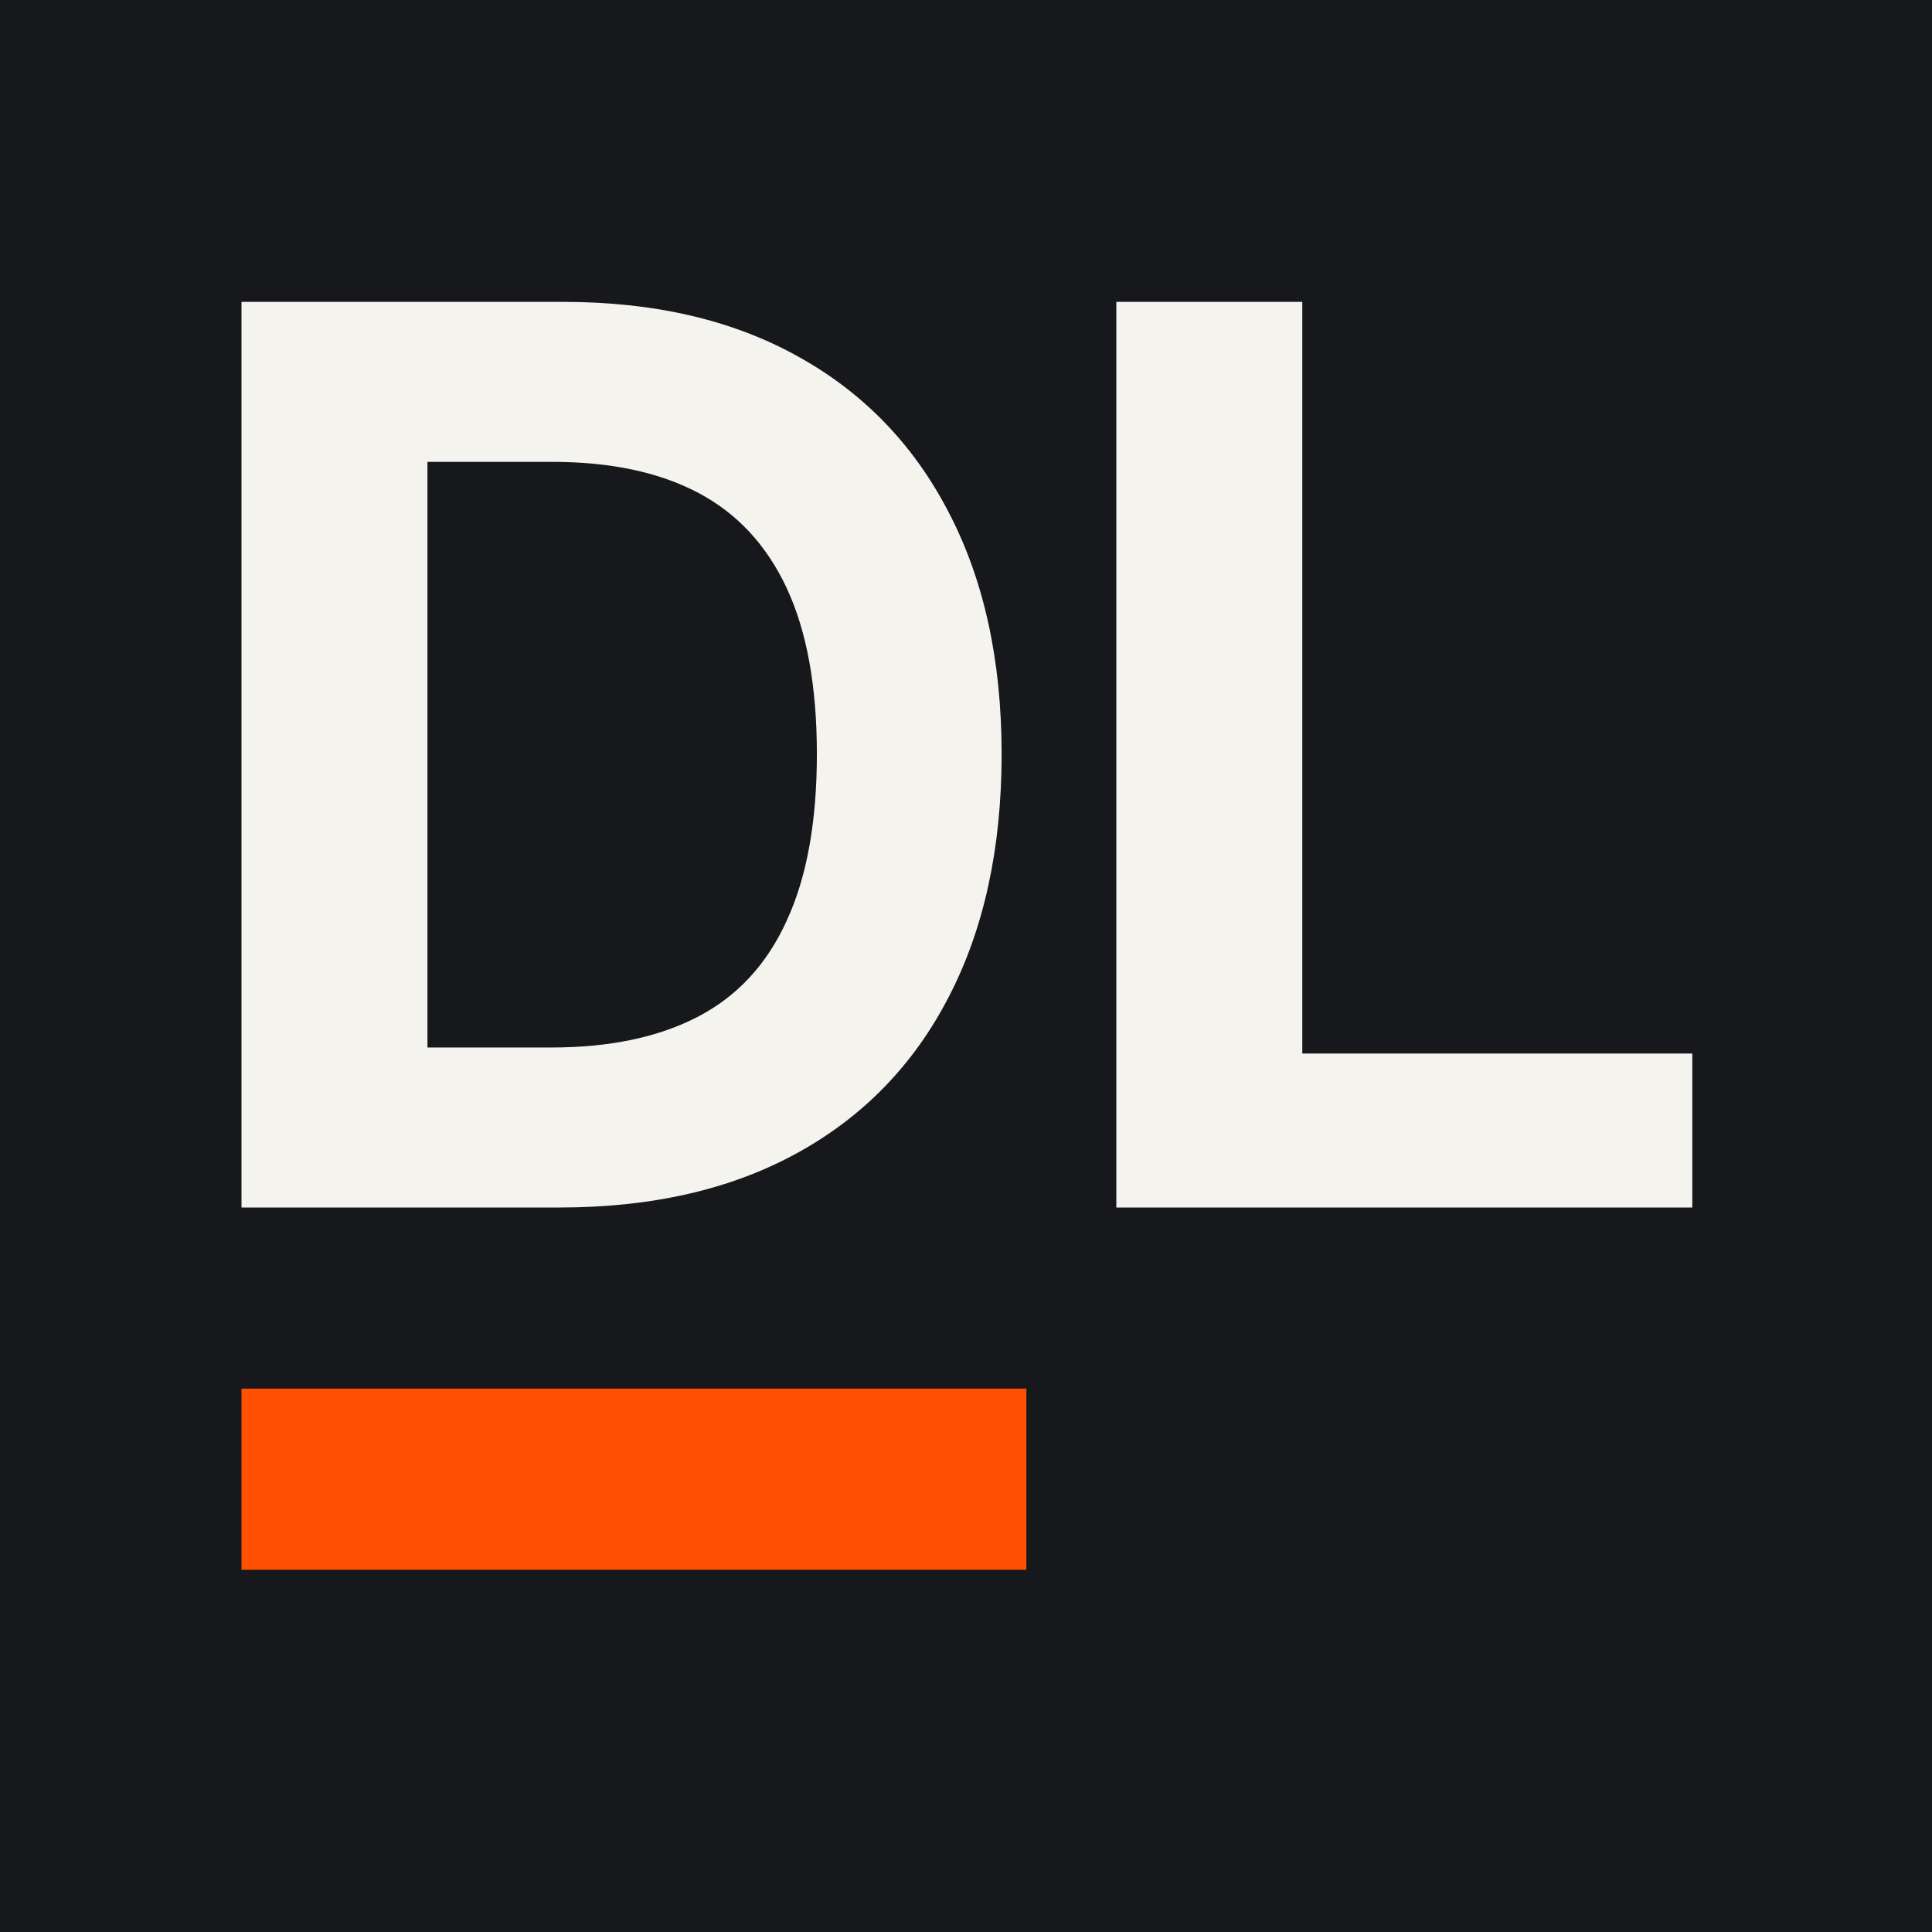
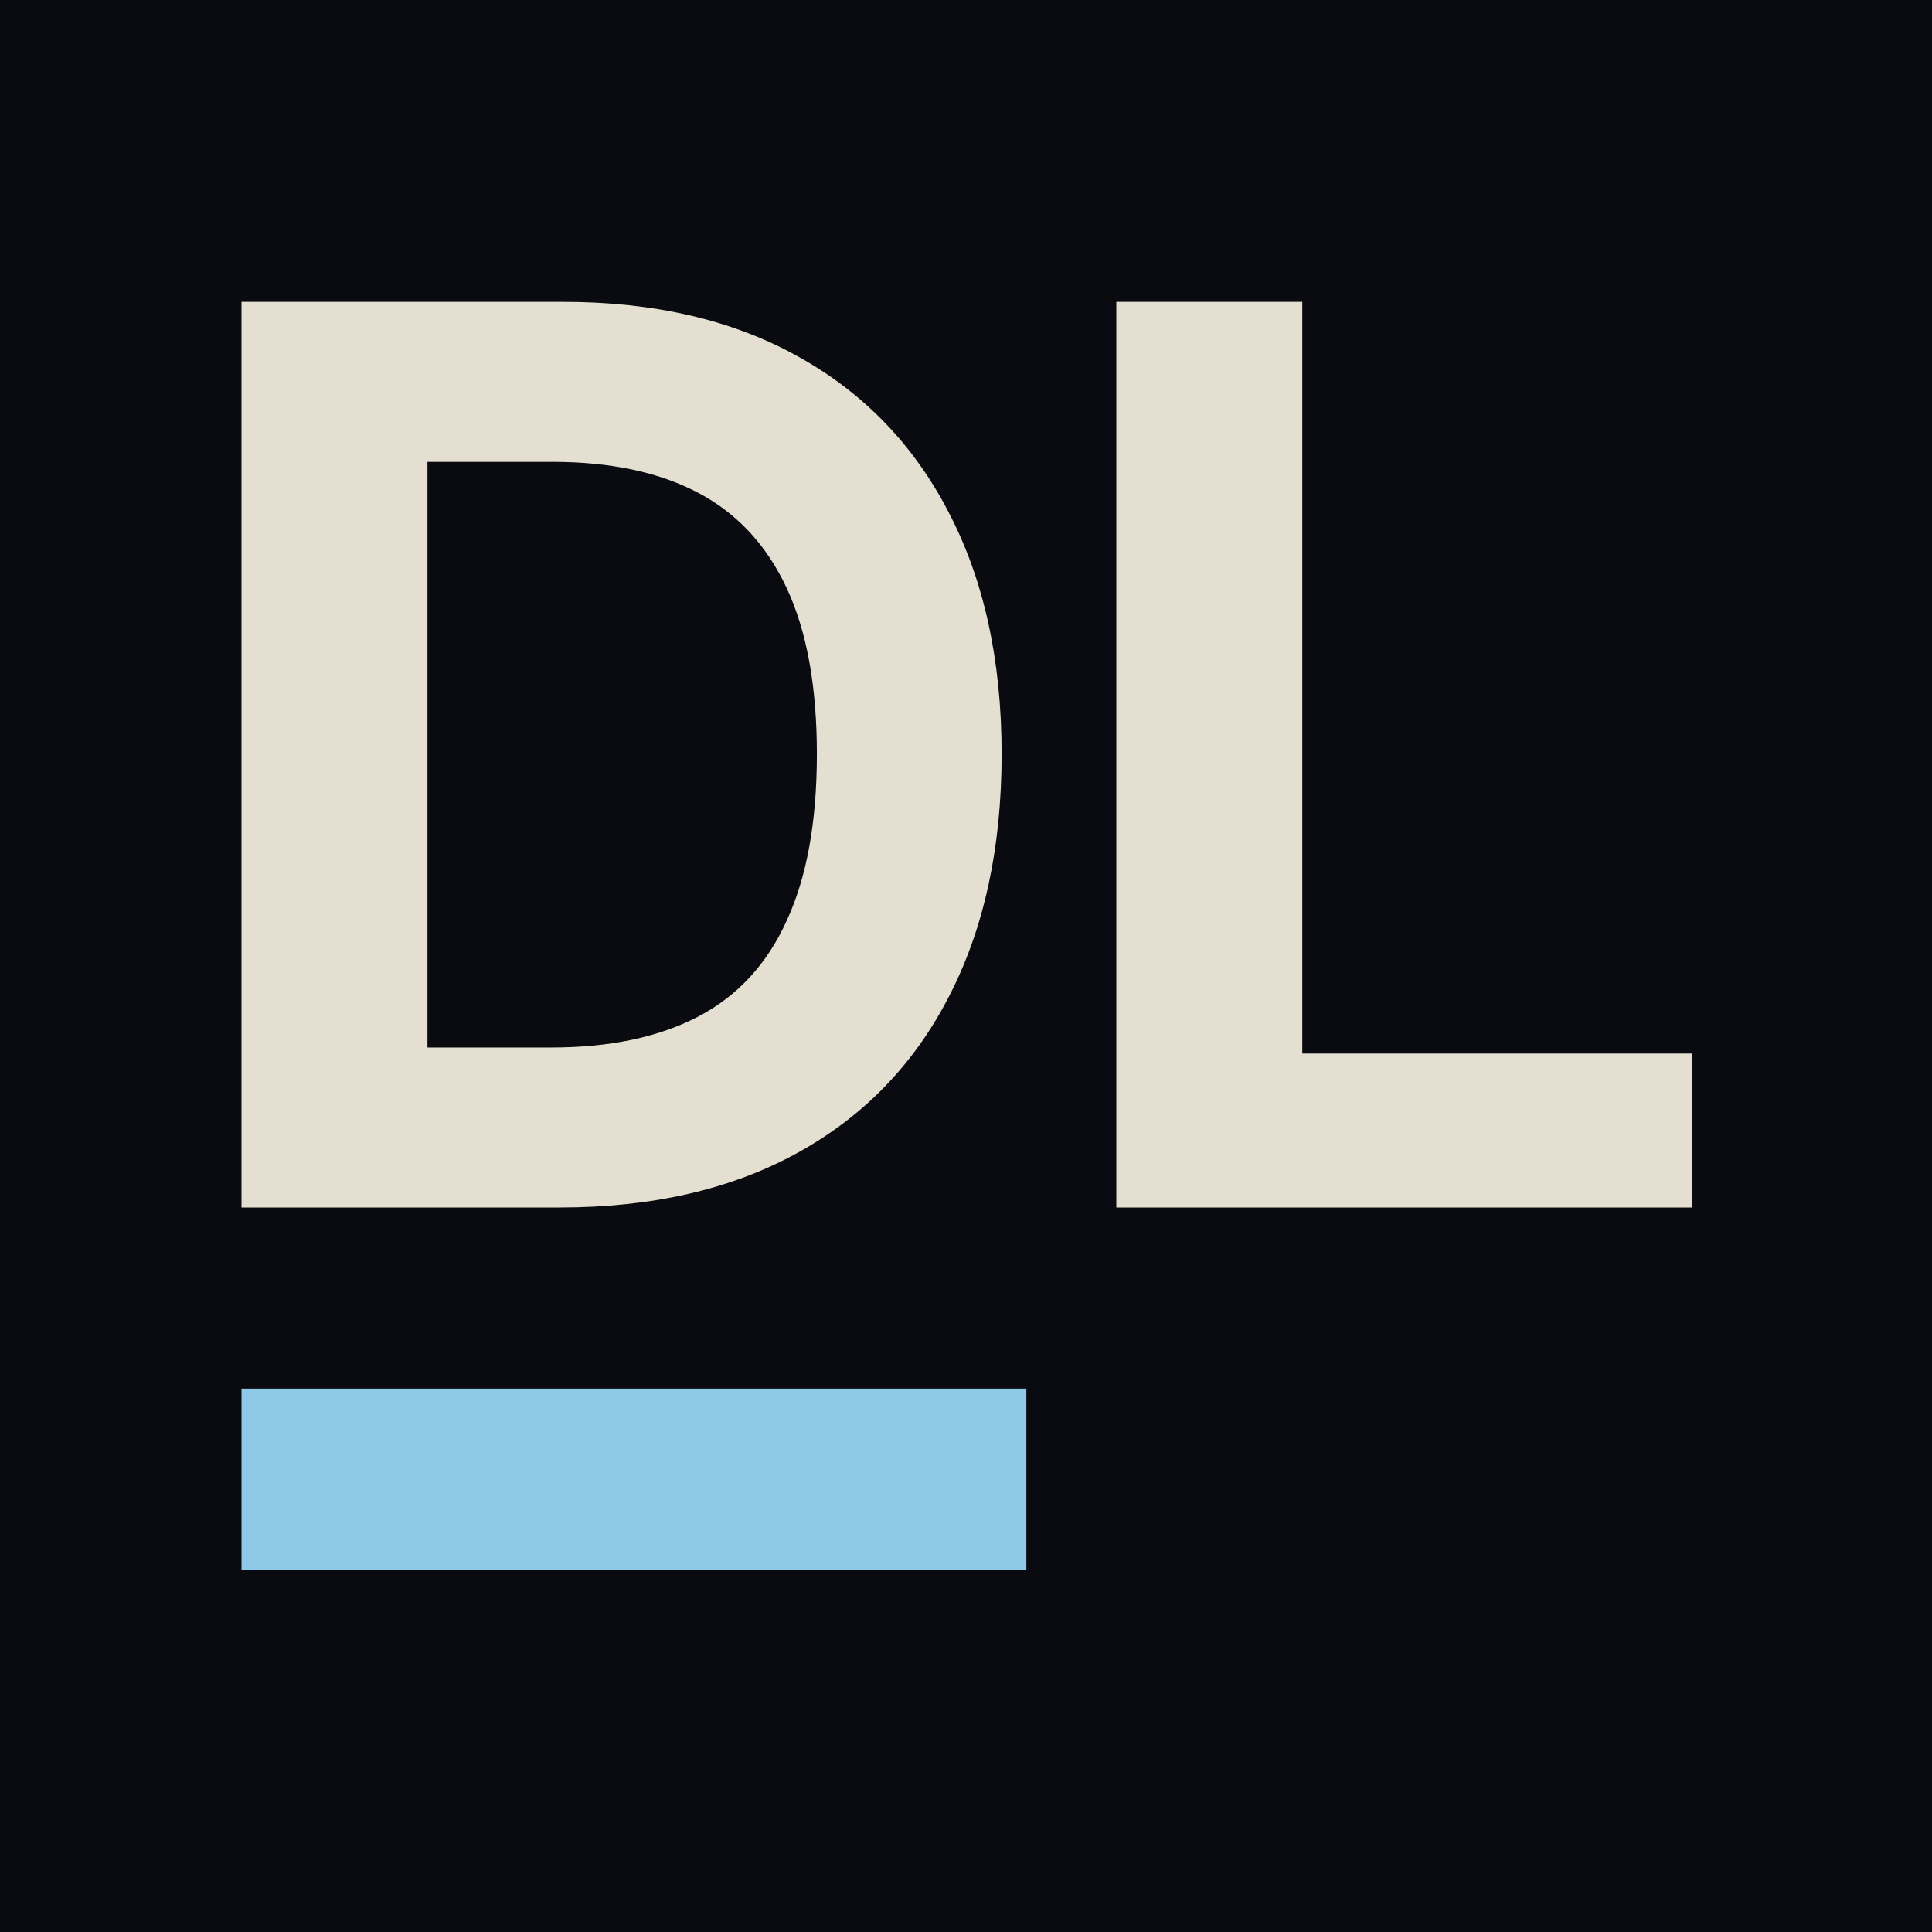
<svg xmlns="http://www.w3.org/2000/svg" viewBox="0 0 32 32">
  <style>
-     .bg { fill: #16181C; }
-     .fg { fill: #F5F3EE; }
+     .bg { fill: #090B10; }
+     .fg { fill: #E4DFD0; }
+     .bar { fill: #8EC9E8; }
    @media (prefers-color-scheme: dark) {
-       .bg { fill: #F5F3EE; }
-       .fg { fill: #16181C; }
+       .bg { fill: #E9E2CE; }
+       .fg { fill: #15171D; }
+       .bar { fill: #1D5B7C; }
    }
  </style>
  <rect class="bg" width="32" height="32" />
  <path class="fg" d="M9.27 20H5.39V17.35H9.13Q10.58 17.35 11.56 16.84Q12.54 16.33 13.03 15.25Q13.53 14.17 13.53 12.49Q13.53 10.81 13.03 9.74Q12.53 8.67 11.56 8.16Q10.59 7.65 9.15 7.65H5.32V5H9.33Q11.59 5 13.21 5.9Q14.84 6.8 15.71 8.48Q16.59 10.16 16.59 12.49Q16.59 14.83 15.71 16.52Q14.84 18.2 13.2 19.1Q11.56 20 9.27 20ZM7.08 5V20H4V5ZM18.49 20V5H21.57V17.45H28.03V20Z" />
-   <rect x="4" y="23" width="13" height="3" fill="#FF4F00" />
+   <rect class="bar" x="4" y="23" width="13" height="3" />
</svg>
